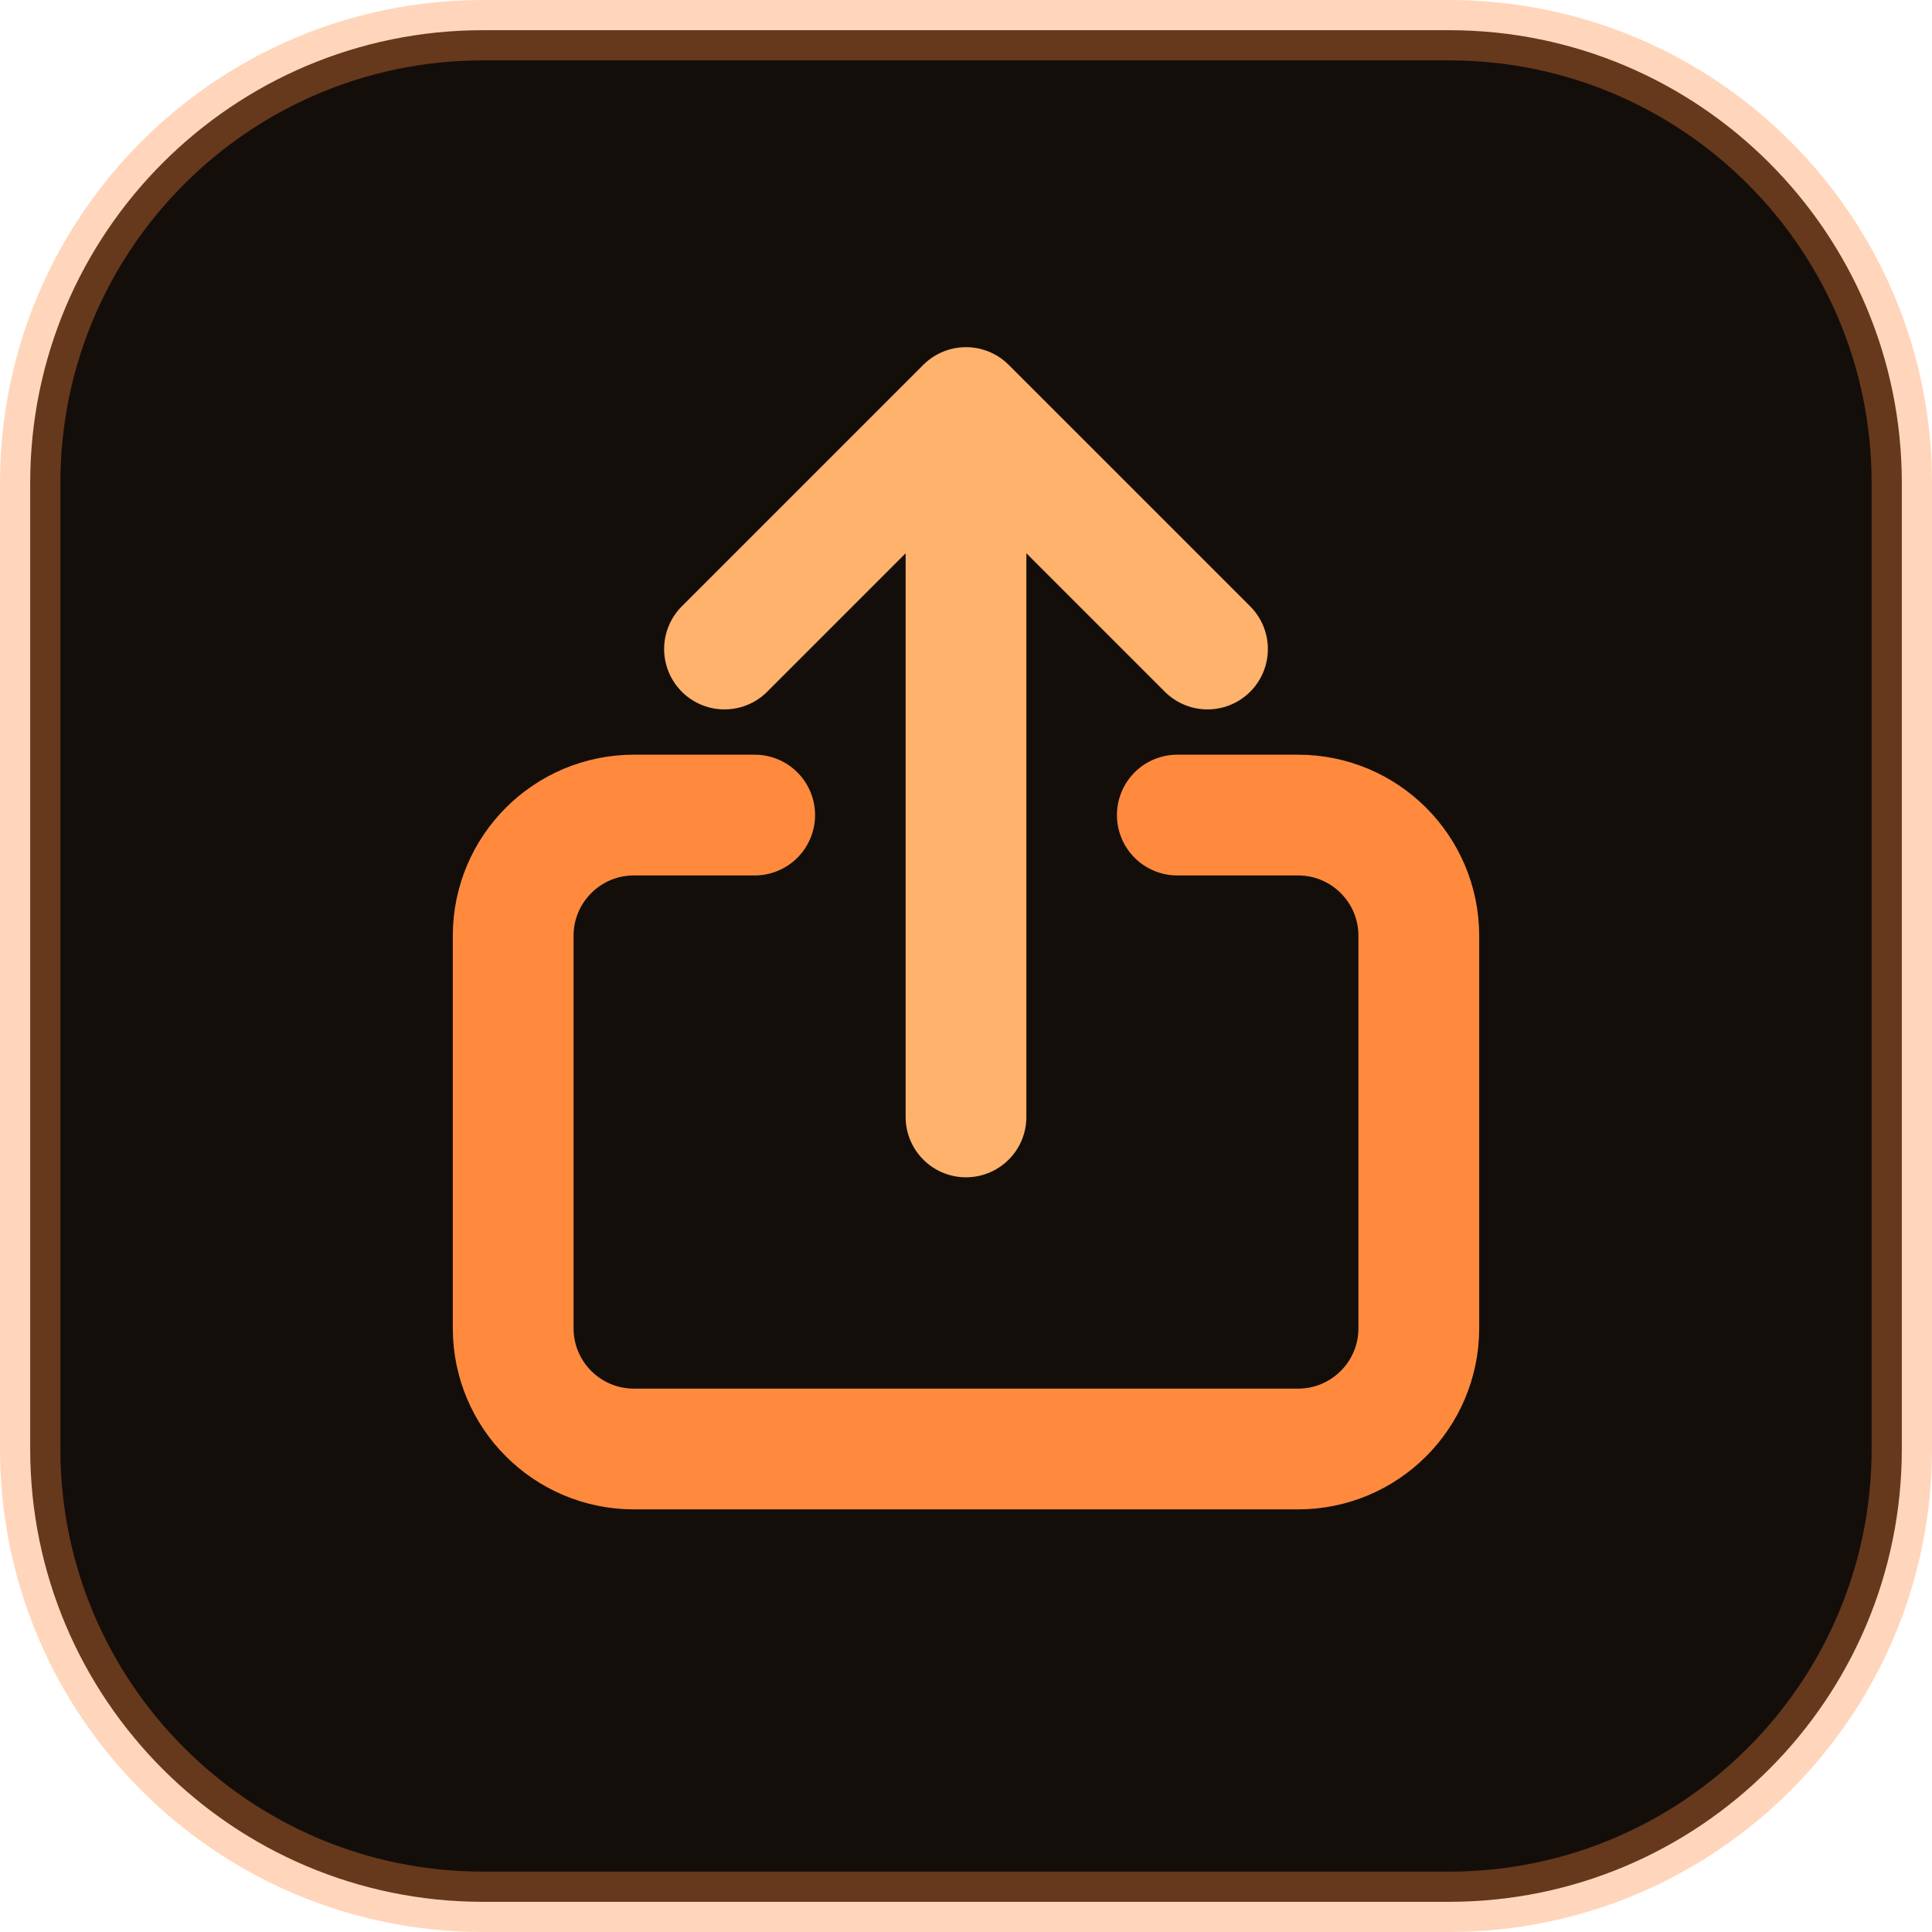
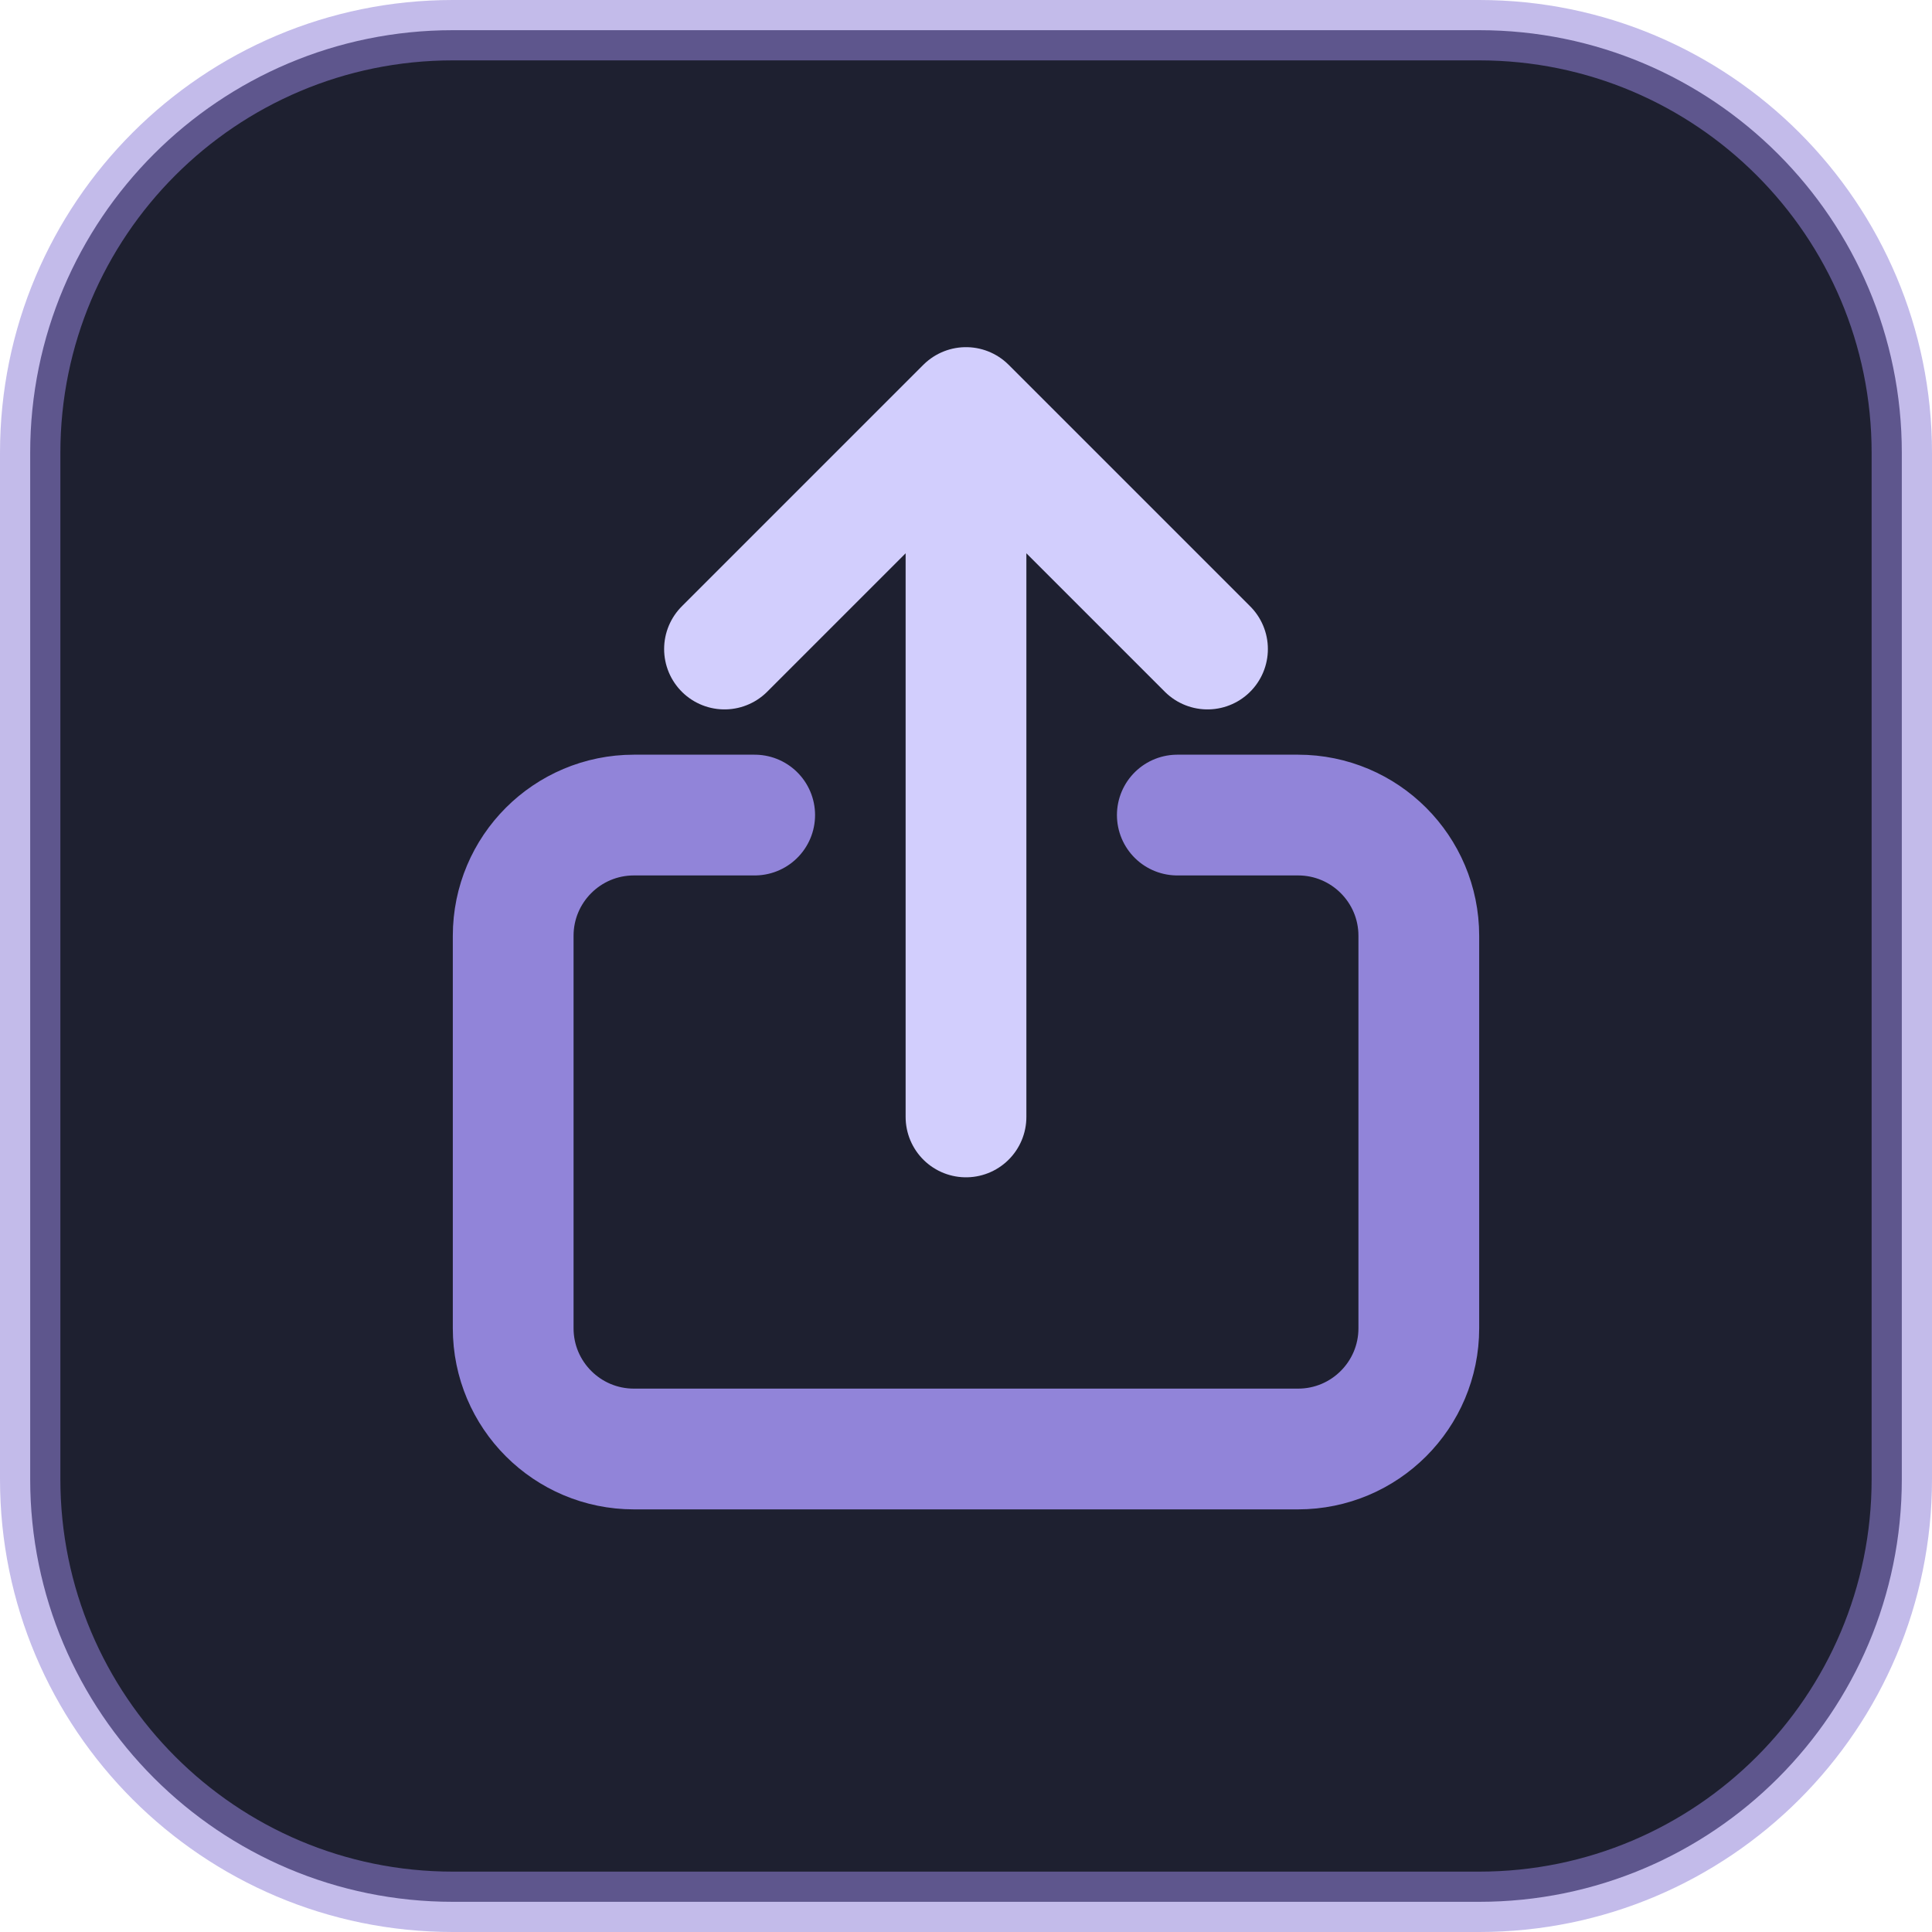
<svg xmlns="http://www.w3.org/2000/svg" viewBox="0 0 64 64" role="img" aria-label="UCA Share">
-   <rect x="1" y="1" width="62" height="62" rx="15" fill="#140e0b" stroke="#ff8a3d" stroke-opacity=".35" stroke-width="2" />
-   <path d="M25 27h-4a4 4 0 0 0-4 4v13a4 4 0 0 0 4 4h22a4 4 0 0 0 4-4V31a4 4 0 0 0-4-4h-4" fill="none" stroke="#ff8a3d" stroke-width="4" stroke-linecap="round" stroke-linejoin="round" />
-   <path d="M32 37V14M24 21.5l8-8 8 8" fill="none" stroke="#ffb26b" stroke-width="4" stroke-linecap="round" stroke-linejoin="round" />
+   <rect x="1" y="1" width="62" height="62" rx="14" fill="#1e2030" stroke="#9184d9" stroke-opacity=".55" stroke-width="2" />
+   <path d="M25 27h-4a4 4 0 0 0-4 4v13a4 4 0 0 0 4 4h22a4 4 0 0 0 4-4V31a4 4 0 0 0-4-4h-4" fill="none" stroke="#9184d9" stroke-width="4" stroke-linecap="round" stroke-linejoin="round" />
+   <path d="M32 37V14M24 21.5l8-8 8 8" fill="none" stroke="#d2cefd" stroke-width="4" stroke-linecap="round" stroke-linejoin="round" />
</svg>
